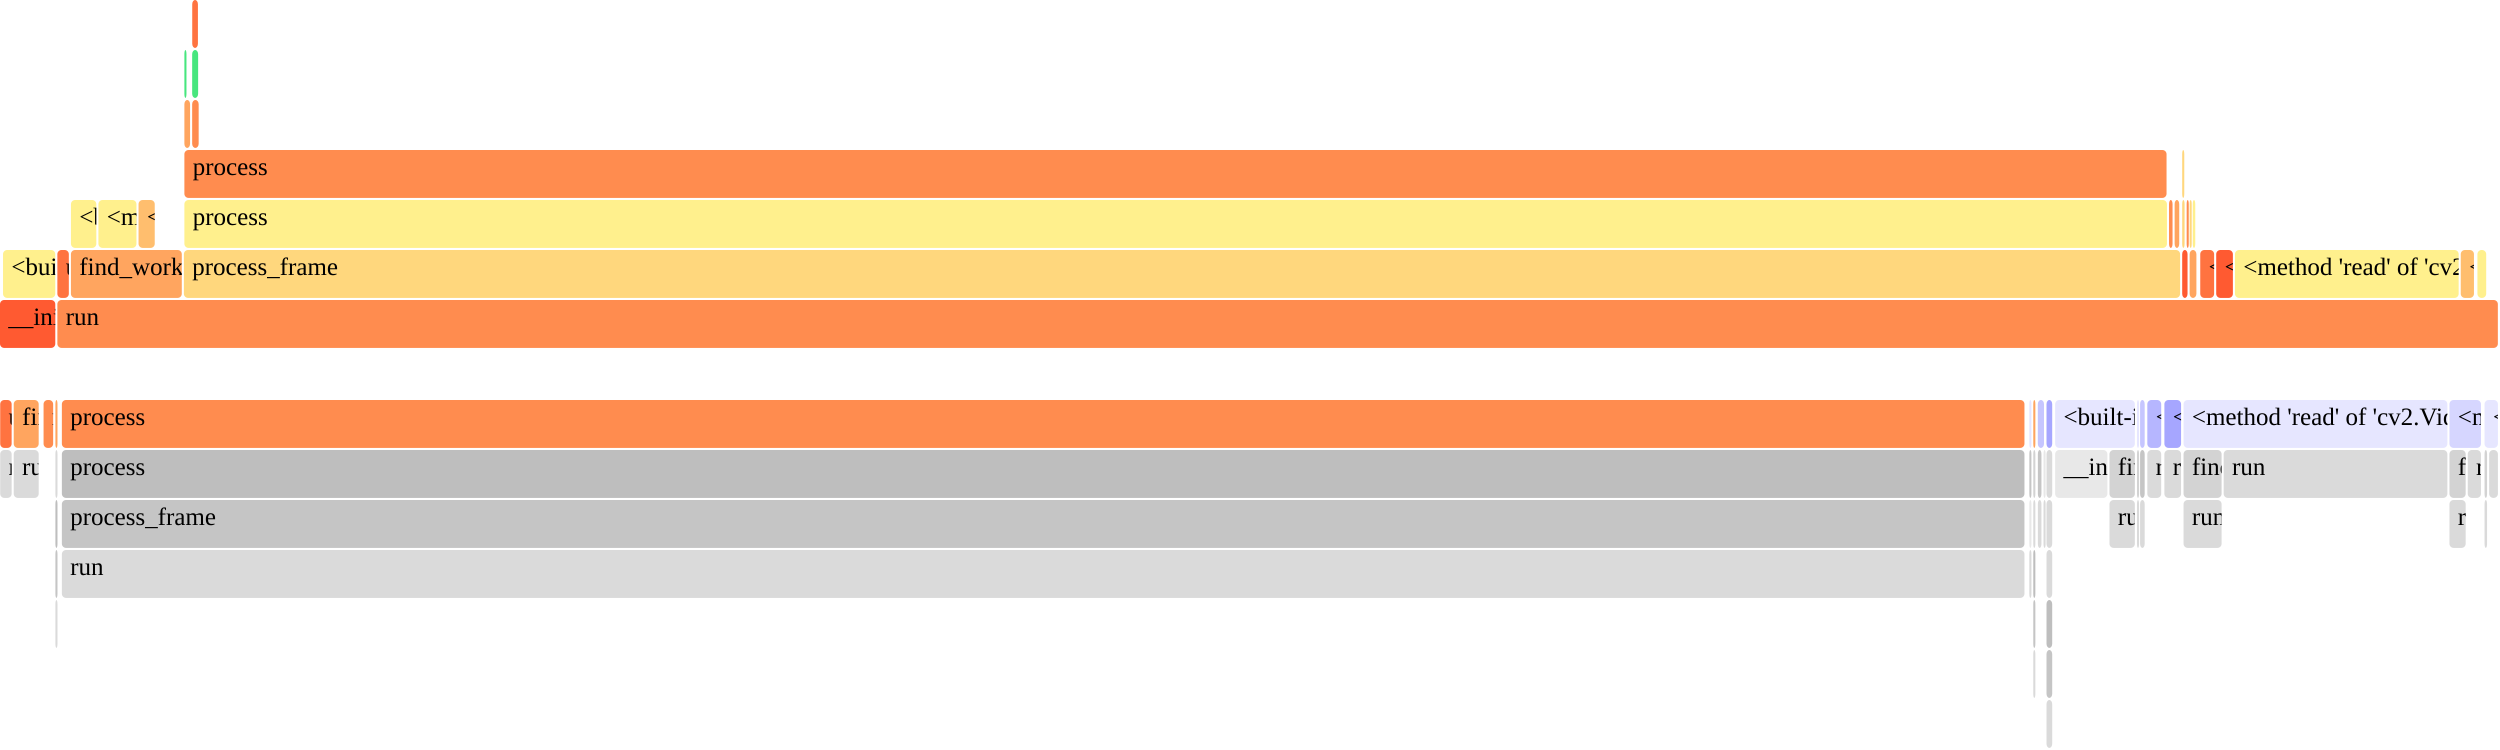
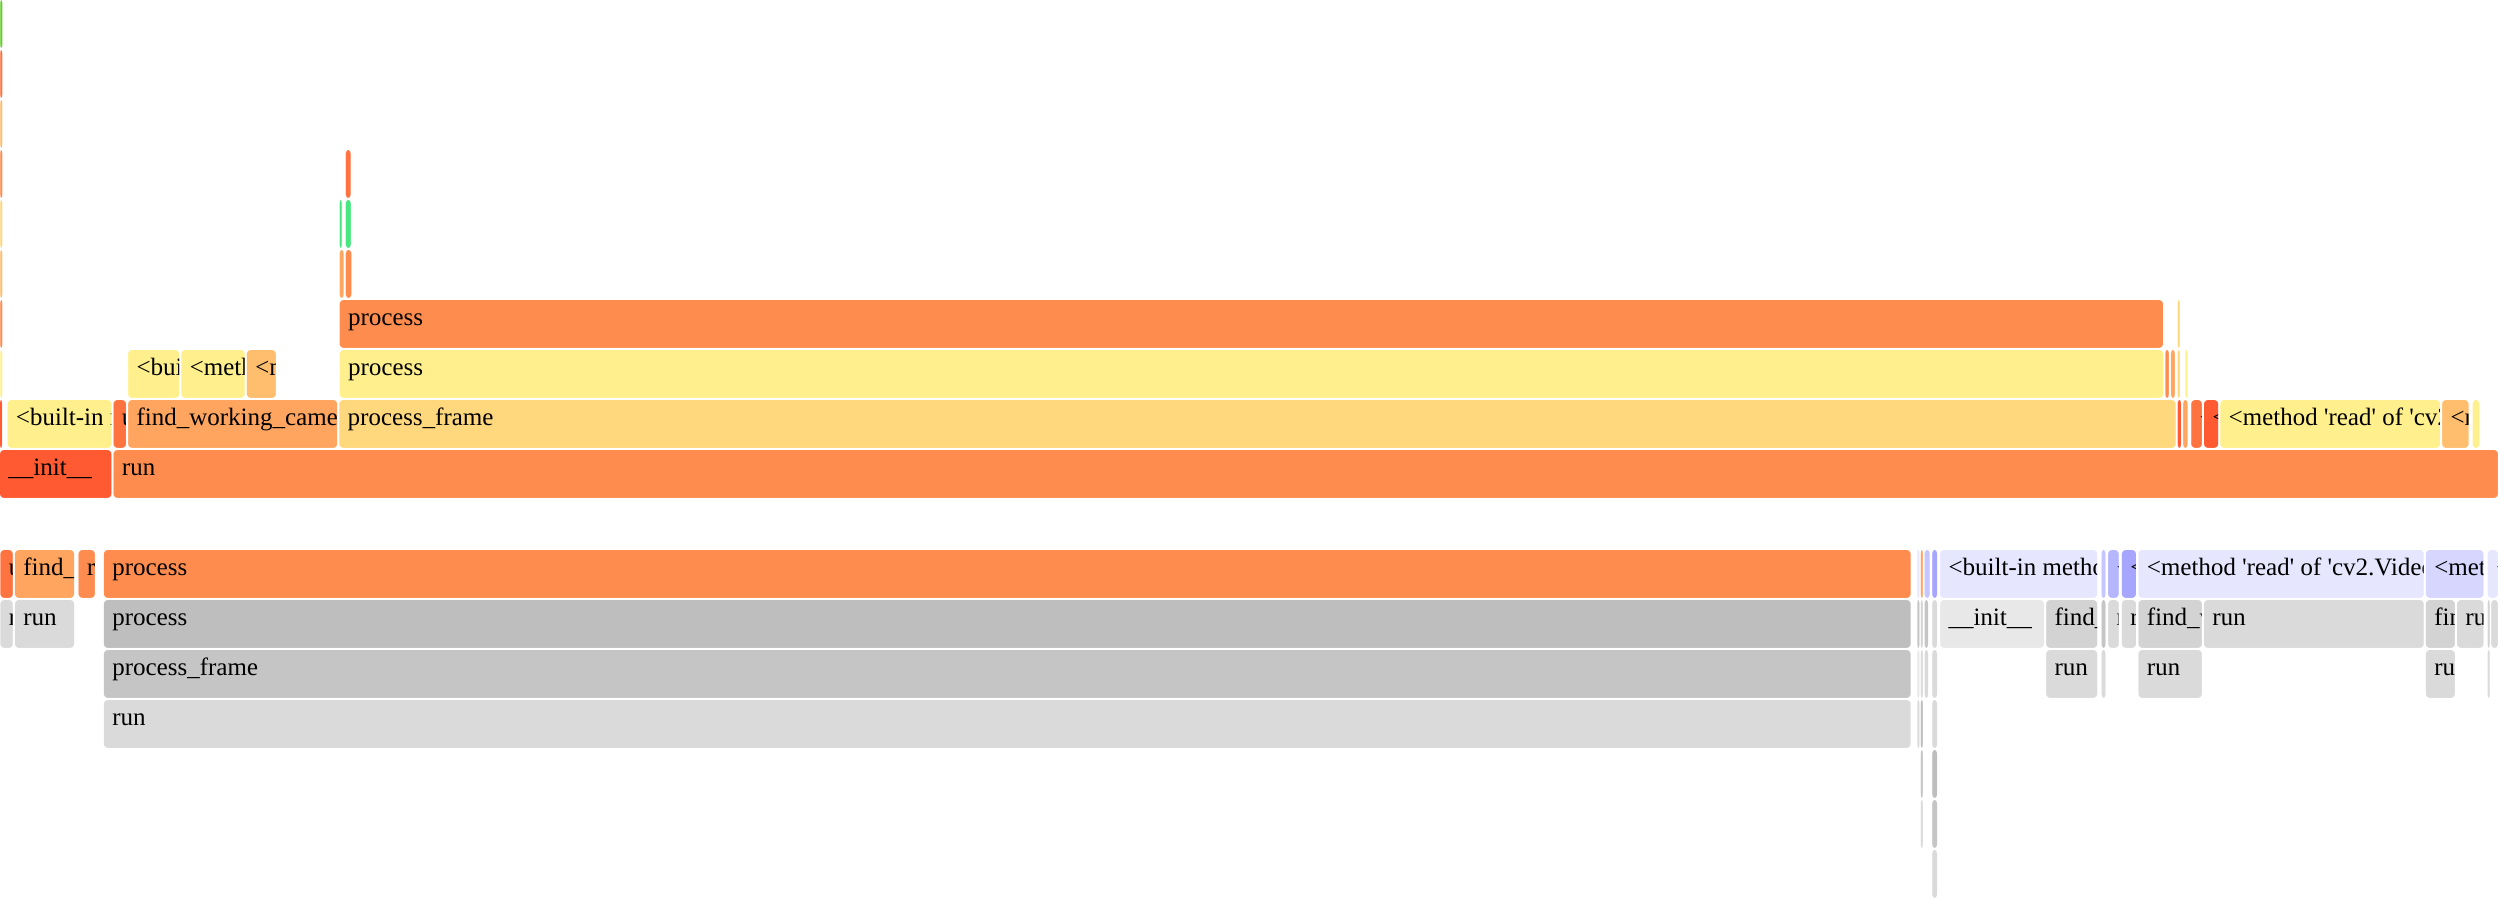
- <svg xmlns="http://www.w3.org/2000/svg" version="1.1" width="1200" height="360">
+ <svg xmlns="http://www.w3.org/2000/svg" version="1.1" width="1200" height="432">
  <style type="text/css">
    .func_g:hover { stroke:black; stroke-width:0.5; cursor:pointer; }
</style>
-   <svg class="func_g" x="0.0" y="144" width="26.535" height="23">
+   <svg class="func_g" x="0.0" y="216" width="53.494" height="23">
    <g>
      <rect height="100%" width="100%" fill="rgb(255, 90, 49)" rx="2" ry="2" />
      <text alignment-baseline="central" x="4.0" y="12.0" font-size="12px" fill="rgb(0,0,0)">__init__</text>
    </g>
  </svg>
-   <svg class="func_g" x="1.45" y="120" width="25.084" height="23">
+   <svg class="func_g" x="0.0" y="192" width="1" height="23">
+     <g>
+       <rect height="100%" width="100%" fill="rgb(255, 90, 49)" rx="2" ry="2" />
+       <text alignment-baseline="central" x="4.0" y="12.0" font-size="12px" fill="rgb(0,0,0)">__init__</text>
+     </g>
+   </svg>
+   <svg class="func_g" x="0.107" y="168" width="1" height="23">
+     <g>
+       <rect height="100%" width="100%" fill="rgb(255, 240, 141)" rx="2" ry="2" />
+       <text alignment-baseline="central" x="4.0" y="12.0" font-size="12px" fill="rgb(0,0,0)">__init__</text>
+     </g>
+   </svg>
+   <svg class="func_g" x="0.107" y="144" width="1" height="23">
+     <g>
+       <rect height="100%" width="100%" fill="rgb(255, 140, 79)" rx="2" ry="2" />
+       <text alignment-baseline="central" x="4.0" y="12.0" font-size="12px" fill="rgb(0,0,0)">init_app</text>
+     </g>
+   </svg>
+   <svg class="func_g" x="0.107" y="120" width="1" height="23">
+     <g>
+       <rect height="100%" width="100%" fill="rgb(255, 190, 110)" rx="2" ry="2" />
+       <text alignment-baseline="central" x="4.0" y="12.0" font-size="12px" fill="rgb(0,0,0)">__init__</text>
+     </g>
+   </svg>
+   <svg class="func_g" x="0.109" y="96" width="1" height="23">
+     <g>
+       <rect height="100%" width="100%" fill="rgb(255, 215, 125)" rx="2" ry="2" />
+       <text alignment-baseline="central" x="4.0" y="12.0" font-size="12px" fill="rgb(0,0,0)">__init__</text>
+     </g>
+   </svg>
+   <svg class="func_g" x="0.109" y="72" width="1" height="23">
+     <g>
+       <rect height="100%" width="100%" fill="rgb(255, 140, 79)" rx="2" ry="2" />
+       <text alignment-baseline="central" x="4.0" y="12.0" font-size="12px" fill="rgb(0,0,0)">import_module</text>
+     </g>
+   </svg>
+   <svg class="func_g" x="0.109" y="48" width="1" height="23">
+     <g>
+       <rect height="100%" width="100%" fill="rgb(255, 190, 110)" rx="2" ry="2" />
+       <text alignment-baseline="central" x="4.0" y="12.0" font-size="12px" fill="rgb(0,0,0)">_gcd_import</text>
+     </g>
+   </svg>
+   <svg class="func_g" x="0.109" y="24" width="1" height="23">
+     <g>
+       <rect height="100%" width="100%" fill="rgb(255, 115, 64)" rx="2" ry="2" />
+       <text alignment-baseline="central" x="4.0" y="12.0" font-size="12px" fill="rgb(0,0,0)">_find_and_load</text>
+     </g>
+   </svg>
+   <svg class="func_g" x="0.125" y="0" width="1" height="23">
+     <g>
+       <rect height="100%" width="100%" fill="rgb(99, 206, 42)" rx="2" ry="2" />
+       <text alignment-baseline="central" x="4.0" y="12.0" font-size="12px" fill="rgb(0,0,0)">_find_and_load_unlocked</text>
+     </g>
+   </svg>
+   <svg class="func_g" x="3.595" y="192" width="49.897" height="23">
    <g>
      <rect height="100%" width="100%" fill="rgb(255, 240, 141)" rx="2" ry="2" />
      <text alignment-baseline="central" x="4.0" y="12.0" font-size="12px" fill="rgb(0,0,0)">&lt;built-in method time.sleep&gt;</text>
    </g>
  </svg>
-   <svg class="func_g" x="27.535" y="144" width="1171.436" height="23">
-     <g>
-       <rect height="100%" width="100%" fill="rgb(255, 140, 79)" rx="2" ry="2" />
-       <text alignment-baseline="central" x="4.0" y="12.0" font-size="12px" fill="rgb(0,0,0)">run</text>
-     </g>
-   </svg>
-   <svg class="func_g" x="27.535" y="120" width="5.508" height="23">
+   <svg class="func_g" x="54.494" y="216" width="1144.518" height="23">
+     <g>
+       <rect height="100%" width="100%" fill="rgb(255, 140, 79)" rx="2" ry="2" />
+       <text alignment-baseline="central" x="4.0" y="12.0" font-size="12px" fill="rgb(0,0,0)">run</text>
+     </g>
+   </svg>
+   <svg class="func_g" x="54.494" y="192" width="5.992" height="23">
    <g>
      <rect height="100%" width="100%" fill="rgb(255, 115, 64)" rx="2" ry="2" />
      <text alignment-baseline="central" x="4.0" y="12.0" font-size="12px" fill="rgb(0,0,0)">update_frame</text>
    </g>
  </svg>
-   <svg class="func_g" x="34.043" y="120" width="53.217" height="23">
+   <svg class="func_g" x="61.486" y="192" width="100.36" height="23">
    <g>
      <rect height="100%" width="100%" fill="rgb(255, 165, 95)" rx="2" ry="2" />
      <text alignment-baseline="central" x="4.0" y="12.0" font-size="12px" fill="rgb(0,0,0)">find_working_camera</text>
    </g>
  </svg>
-   <svg class="func_g" x="34.059" y="96" width="12.18" height="23">
+   <svg class="func_g" x="61.507" y="168" width="24.522" height="23">
    <g>
      <rect height="100%" width="100%" fill="rgb(255, 240, 141)" rx="2" ry="2" />
      <text alignment-baseline="central" x="4.0" y="12.0" font-size="12px" fill="rgb(0,0,0)">&lt;built-in method time.sleep&gt;</text>
    </g>
  </svg>
-   <svg class="func_g" x="47.238" y="96" width="18.259" height="23">
+   <svg class="func_g" x="87.029" y="168" width="30.442" height="23">
    <g>
      <rect height="100%" width="100%" fill="rgb(255, 240, 141)" rx="2" ry="2" />
      <text alignment-baseline="central" x="4.0" y="12.0" font-size="12px" fill="rgb(0,0,0)">&lt;method 'read' of 'cv2.VideoCapture' objects&gt;</text>
    </g>
  </svg>
-   <svg class="func_g" x="66.497" y="96" width="7.779" height="23">
+   <svg class="func_g" x="118.471" y="168" width="13.953" height="23">
    <g>
      <rect height="100%" width="100%" fill="rgb(255, 190, 110)" rx="2" ry="2" />
      <text alignment-baseline="central" x="4.0" y="12.0" font-size="12px" fill="rgb(0,0,0)">&lt;method 'release' of 'cv2.VideoCapture' objects&gt;</text>
    </g>
  </svg>
-   <svg class="func_g" x="88.26" y="120" width="958.189" height="23">
+   <svg class="func_g" x="162.846" y="192" width="881.462" height="23">
    <g>
      <rect height="100%" width="100%" fill="rgb(255, 215, 125)" rx="2" ry="2" />
      <text alignment-baseline="central" x="4.0" y="12.0" font-size="12px" fill="rgb(0,0,0)">process_frame</text>
    </g>
  </svg>
-   <svg class="func_g" x="88.502" y="96" width="951.631" height="23">
-     <g>
-       <rect height="100%" width="100%" fill="rgb(255, 240, 141)" rx="2" ry="2" />
-       <text alignment-baseline="central" x="4.0" y="12.0" font-size="12px" fill="rgb(0,0,0)">process</text>
-     </g>
-   </svg>
-   <svg class="func_g" x="88.502" y="72" width="951.441" height="23">
-     <g>
-       <rect height="100%" width="100%" fill="rgb(255, 140, 79)" rx="2" ry="2" />
-       <text alignment-baseline="central" x="4.0" y="12.0" font-size="12px" fill="rgb(0,0,0)">process</text>
-     </g>
-   </svg>
-   <svg class="func_g" x="88.502" y="48" width="2.731" height="23">
+   <svg class="func_g" x="163.054" y="168" width="875.336" height="23">
+     <g>
+       <rect height="100%" width="100%" fill="rgb(255, 240, 141)" rx="2" ry="2" />
+       <text alignment-baseline="central" x="4.0" y="12.0" font-size="12px" fill="rgb(0,0,0)">process</text>
+     </g>
+   </svg>
+   <svg class="func_g" x="163.054" y="144" width="875.193" height="23">
+     <g>
+       <rect height="100%" width="100%" fill="rgb(255, 140, 79)" rx="2" ry="2" />
+       <text alignment-baseline="central" x="4.0" y="12.0" font-size="12px" fill="rgb(0,0,0)">process</text>
+     </g>
+   </svg>
+   <svg class="func_g" x="163.054" y="120" width="1.894" height="23">
    <g>
      <rect height="100%" width="100%" fill="rgb(255, 165, 95)" rx="2" ry="2" />
      <text alignment-baseline="central" x="4.0" y="12.0" font-size="12px" fill="rgb(0,0,0)">namedtuple</text>
    </g>
  </svg>
-   <svg class="func_g" x="88.504" y="24" width="1" height="23">
+   <svg class="func_g" x="163.054" y="96" width="1" height="23">
    <g>
      <rect height="100%" width="100%" fill="rgb(71, 230, 126)" rx="2" ry="2" />
      <text alignment-baseline="central" x="4.0" y="12.0" font-size="12px" fill="rgb(0,0,0)">&lt;built-in method builtins.eval&gt;</text>
    </g>
  </svg>
-   <svg class="func_g" x="92.233" y="48" width="3.128" height="23">
+   <svg class="func_g" x="165.948" y="120" width="2.746" height="23">
    <g>
      <rect height="100%" width="100%" fill="rgb(255, 140, 79)" rx="2" ry="2" />
      <text alignment-baseline="central" x="4.0" y="12.0" font-size="12px" fill="rgb(0,0,0)">_make_packet</text>
    </g>
  </svg>
-   <svg class="func_g" x="92.233" y="24" width="2.87" height="23">
+   <svg class="func_g" x="165.948" y="96" width="2.469" height="23">
    <g>
      <rect height="100%" width="100%" fill="rgb(71, 230, 126)" rx="2" ry="2" />
      <text alignment-baseline="central" x="4.0" y="12.0" font-size="12px" fill="rgb(0,0,0)">create_image_frame</text>
    </g>
  </svg>
-   <svg class="func_g" x="92.268" y="0" width="2.735" height="23">
+   <svg class="func_g" x="165.971" y="72" width="2.362" height="23">
    <g>
      <rect height="100%" width="100%" fill="rgb(255, 115, 64)" rx="2" ry="2" />
      <text alignment-baseline="central" x="4.0" y="12.0" font-size="12px" fill="rgb(0,0,0)">&lt;built-in method mediapipe.python._framework_bindings._packet_creator._create_image_frame_from_pixel_data&gt;</text>
    </g>
  </svg>
-   <svg class="func_g" x="1041.133" y="96" width="1.689" height="23">
+   <svg class="func_g" x="1039.39" y="168" width="1.67" height="23">
    <g>
      <rect height="100%" width="100%" fill="rgb(255, 140, 79)" rx="2" ry="2" />
      <text alignment-baseline="central" x="4.0" y="12.0" font-size="12px" fill="rgb(0,0,0)">&lt;built-in method builtins.print&gt;</text>
    </g>
  </svg>
-   <svg class="func_g" x="1043.822" y="96" width="2.206" height="23">
+   <svg class="func_g" x="1042.06" y="168" width="1.885" height="23">
    <g>
      <rect height="100%" width="100%" fill="rgb(255, 165, 95)" rx="2" ry="2" />
      <text alignment-baseline="central" x="4.0" y="12.0" font-size="12px" fill="rgb(0,0,0)">&lt;cvtColor&gt;</text>
    </g>
  </svg>
-   <svg class="func_g" x="1047.448" y="120" width="2.573" height="23">
+   <svg class="func_g" x="1045.307" y="192" width="1.599" height="23">
    <g>
      <rect height="100%" width="100%" fill="rgb(255, 90, 49)" rx="2" ry="2" />
      <text alignment-baseline="central" x="4.0" y="12.0" font-size="12px" fill="rgb(0,0,0)">send_coordinates</text>
    </g>
  </svg>
-   <svg class="func_g" x="1047.448" y="96" width="1.151" height="23">
+   <svg class="func_g" x="1045.307" y="168" width="1" height="23">
    <g>
      <rect height="100%" width="100%" fill="rgb(255, 215, 125)" rx="2" ry="2" />
      <text alignment-baseline="central" x="4.0" y="12.0" font-size="12px" fill="rgb(0,0,0)">send_json</text>
    </g>
  </svg>
-   <svg class="func_g" x="1047.448" y="72" width="1" height="23">
+   <svg class="func_g" x="1045.307" y="144" width="1" height="23">
    <g>
      <rect height="100%" width="100%" fill="rgb(255, 215, 125)" rx="2" ry="2" />
      <text alignment-baseline="central" x="4.0" y="12.0" font-size="12px" fill="rgb(0,0,0)">send</text>
    </g>
  </svg>
-   <svg class="func_g" x="1049.599" y="96" width="1" height="23">
-     <g>
-       <rect height="100%" width="100%" fill="rgb(255, 140, 79)" rx="2" ry="2" />
-       <text alignment-baseline="central" x="4.0" y="12.0" font-size="12px" fill="rgb(0,0,0)">&lt;built-in method builtins.print&gt;</text>
-     </g>
-   </svg>
-   <svg class="func_g" x="1051.021" y="120" width="3.25" height="23">
+   <svg class="func_g" x="1047.906" y="192" width="2.157" height="23">
    <g>
      <rect height="100%" width="100%" fill="rgb(255, 165, 95)" rx="2" ry="2" />
      <text alignment-baseline="central" x="4.0" y="12.0" font-size="12px" fill="rgb(0,0,0)">draw_landmarks</text>
    </g>
  </svg>
-   <svg class="func_g" x="1051.021" y="96" width="1" height="23">
-     <g>
-       <rect height="100%" width="100%" fill="rgb(255, 215, 125)" rx="2" ry="2" />
-       <text alignment-baseline="central" x="4.0" y="12.0" font-size="12px" fill="rgb(0,0,0)">&lt;circle&gt;</text>
-     </g>
-   </svg>
-   <svg class="func_g" x="1052.513" y="96" width="1.208" height="23">
+   <svg class="func_g" x="1048.96" y="168" width="1" height="23">
    <g>
      <rect height="100%" width="100%" fill="rgb(255, 240, 141)" rx="2" ry="2" />
      <text alignment-baseline="central" x="4.0" y="12.0" font-size="12px" fill="rgb(0,0,0)">&lt;putText&gt;</text>
    </g>
  </svg>
-   <svg class="func_g" x="1056.114" y="120" width="6.662" height="23">
+   <svg class="func_g" x="1051.792" y="192" width="5.127" height="23">
    <g>
      <rect height="100%" width="100%" fill="rgb(255, 115, 64)" rx="2" ry="2" />
      <text alignment-baseline="central" x="4.0" y="12.0" font-size="12px" fill="rgb(0,0,0)">&lt;imshow&gt;</text>
    </g>
  </svg>
-   <svg class="func_g" x="1063.777" y="120" width="8.006" height="23">
+   <svg class="func_g" x="1057.919" y="192" width="6.801" height="23">
    <g>
      <rect height="100%" width="100%" fill="rgb(255, 90, 49)" rx="2" ry="2" />
      <text alignment-baseline="central" x="4.0" y="12.0" font-size="12px" fill="rgb(0,0,0)">&lt;method 'copy' of 'numpy.ndarray' objects&gt;</text>
    </g>
  </svg>
-   <svg class="func_g" x="1072.783" y="120" width="107.377" height="23">
+   <svg class="func_g" x="1065.72" y="192" width="105.501" height="23">
    <g>
      <rect height="100%" width="100%" fill="rgb(255, 240, 141)" rx="2" ry="2" />
      <text alignment-baseline="central" x="4.0" y="12.0" font-size="12px" fill="rgb(0,0,0)">&lt;method 'read' of 'cv2.VideoCapture' objects&gt;</text>
    </g>
  </svg>
-   <svg class="func_g" x="1181.16" y="120" width="6.339" height="23">
+   <svg class="func_g" x="1172.221" y="192" width="12.724" height="23">
    <g>
      <rect height="100%" width="100%" fill="rgb(255, 190, 110)" rx="2" ry="2" />
      <text alignment-baseline="central" x="4.0" y="12.0" font-size="12px" fill="rgb(0,0,0)">&lt;method 'release' of 'cv2.VideoCapture' objects&gt;</text>
    </g>
  </svg>
-   <svg class="func_g" x="1189.165" y="120" width="4.209" height="23">
+   <svg class="func_g" x="1186.896" y="192" width="3.249" height="23">
    <g>
      <rect height="100%" width="100%" fill="rgb(255, 240, 141)" rx="2" ry="2" />
      <text alignment-baseline="central" x="4.0" y="12.0" font-size="12px" fill="rgb(0,0,0)">&lt;putText&gt;</text>
    </g>
  </svg>
-   <svg class="func_g" x="0.094" y="192" width="5.494" height="23">
+   <svg class="func_g" x="0.179" y="264" width="5.977" height="23">
    <g>
      <rect height="100%" width="100%" fill="rgb(255, 115, 64)" rx="2" ry="2" />
      <text alignment-baseline="central" x="4.0" y="12.0" font-size="12px" fill="rgb(0,0,0)">update_frame</text>
    </g>
  </svg>
-   <svg class="func_g" x="0.094" y="216" width="5.494" height="23">
-     <g>
-       <rect height="100%" width="100%" fill="rgb(218, 218, 218)" rx="2" ry="2" />
-       <text alignment-baseline="central" x="4.0" y="12.0" font-size="12px" fill="rgb(0,0,0)">run</text>
-     </g>
-   </svg>
-   <svg class="func_g" x="6.589" y="192" width="11.983" height="23">
+   <svg class="func_g" x="0.179" y="288" width="5.977" height="23">
+     <g>
+       <rect height="100%" width="100%" fill="rgb(218, 218, 218)" rx="2" ry="2" />
+       <text alignment-baseline="central" x="4.0" y="12.0" font-size="12px" fill="rgb(0,0,0)">run</text>
+     </g>
+   </svg>
+   <svg class="func_g" x="7.158" y="264" width="28.422" height="23">
    <g>
      <rect height="100%" width="100%" fill="rgb(255, 165, 95)" rx="2" ry="2" />
      <text alignment-baseline="central" x="4.0" y="12.0" font-size="12px" fill="rgb(0,0,0)">find_working_camera</text>
    </g>
  </svg>
-   <svg class="func_g" x="6.589" y="216" width="11.983" height="23">
-     <g>
-       <rect height="100%" width="100%" fill="rgb(218, 218, 218)" rx="2" ry="2" />
-       <text alignment-baseline="central" x="4.0" y="12.0" font-size="12px" fill="rgb(0,0,0)">run</text>
-     </g>
-   </svg>
-   <svg class="func_g" x="20.912" y="192" width="4.597" height="23">
-     <g>
-       <rect height="100%" width="100%" fill="rgb(255, 140, 79)" rx="2" ry="2" />
-       <text alignment-baseline="central" x="4.0" y="12.0" font-size="12px" fill="rgb(0,0,0)">run</text>
-     </g>
-   </svg>
-   <svg class="func_g" x="26.591" y="192" width="1" height="23">
-     <g>
-       <rect height="100%" width="100%" fill="rgb(255, 165, 95)" rx="2" ry="2" />
-       <text alignment-baseline="central" x="4.0" y="12.0" font-size="12px" fill="rgb(0,0,0)">namedtuple</text>
-     </g>
-   </svg>
-   <svg class="func_g" x="26.591" y="216" width="1" height="23">
-     <g>
-       <rect height="100%" width="100%" fill="rgb(218, 218, 218)" rx="2" ry="2" />
-       <text alignment-baseline="central" x="4.0" y="12.0" font-size="12px" fill="rgb(0,0,0)">process</text>
-     </g>
-   </svg>
-   <svg class="func_g" x="26.591" y="240" width="1" height="23">
+   <svg class="func_g" x="7.158" y="288" width="28.422" height="23">
+     <g>
+       <rect height="100%" width="100%" fill="rgb(218, 218, 218)" rx="2" ry="2" />
+       <text alignment-baseline="central" x="4.0" y="12.0" font-size="12px" fill="rgb(0,0,0)">run</text>
+     </g>
+   </svg>
+   <svg class="func_g" x="37.688" y="264" width="7.867" height="23">
+     <g>
+       <rect height="100%" width="100%" fill="rgb(255, 140, 79)" rx="2" ry="2" />
+       <text alignment-baseline="central" x="4.0" y="12.0" font-size="12px" fill="rgb(0,0,0)">run</text>
+     </g>
+   </svg>
+   <svg class="func_g" x="49.864" y="264" width="867.262" height="23">
+     <g>
+       <rect height="100%" width="100%" fill="rgb(255, 140, 79)" rx="2" ry="2" />
+       <text alignment-baseline="central" x="4.0" y="12.0" font-size="12px" fill="rgb(0,0,0)">process</text>
+     </g>
+   </svg>
+   <svg class="func_g" x="49.864" y="288" width="867.262" height="23">
    <g>
      <rect height="100%" width="100%" fill="rgb(190, 190, 190)" rx="2" ry="2" />
      <text alignment-baseline="central" x="4.0" y="12.0" font-size="12px" fill="rgb(0,0,0)">process</text>
    </g>
  </svg>
-   <svg class="func_g" x="26.591" y="264" width="1" height="23">
+   <svg class="func_g" x="49.864" y="312" width="867.262" height="23">
    <g>
      <rect height="100%" width="100%" fill="rgb(197, 197, 197)" rx="2" ry="2" />
      <text alignment-baseline="central" x="4.0" y="12.0" font-size="12px" fill="rgb(0,0,0)">process_frame</text>
    </g>
  </svg>
-   <svg class="func_g" x="26.591" y="288" width="1" height="23">
-     <g>
-       <rect height="100%" width="100%" fill="rgb(218, 218, 218)" rx="2" ry="2" />
-       <text alignment-baseline="central" x="4.0" y="12.0" font-size="12px" fill="rgb(0,0,0)">run</text>
-     </g>
-   </svg>
-   <svg class="func_g" x="29.695" y="192" width="942.043" height="23">
-     <g>
-       <rect height="100%" width="100%" fill="rgb(255, 140, 79)" rx="2" ry="2" />
-       <text alignment-baseline="central" x="4.0" y="12.0" font-size="12px" fill="rgb(0,0,0)">process</text>
-     </g>
-   </svg>
-   <svg class="func_g" x="29.695" y="216" width="942.043" height="23">
+   <svg class="func_g" x="49.864" y="336" width="867.262" height="23">
+     <g>
+       <rect height="100%" width="100%" fill="rgb(218, 218, 218)" rx="2" ry="2" />
+       <text alignment-baseline="central" x="4.0" y="12.0" font-size="12px" fill="rgb(0,0,0)">run</text>
+     </g>
+   </svg>
+   <svg class="func_g" x="920.333" y="264" width="1" height="23">
+     <g>
+       <rect height="100%" width="100%" fill="rgb(230, 230, 255)" rx="2" ry="2" />
+       <text alignment-baseline="central" x="4.0" y="12.0" font-size="12px" fill="rgb(0,0,0)">send</text>
+     </g>
+   </svg>
+   <svg class="func_g" x="920.333" y="288" width="1" height="23">
+     <g>
+       <rect height="100%" width="100%" fill="rgb(197, 197, 197)" rx="2" ry="2" />
+       <text alignment-baseline="central" x="4.0" y="12.0" font-size="12px" fill="rgb(0,0,0)">send_json</text>
+     </g>
+   </svg>
+   <svg class="func_g" x="920.333" y="312" width="1" height="23">
+     <g>
+       <rect height="100%" width="100%" fill="rgb(232, 232, 232)" rx="2" ry="2" />
+       <text alignment-baseline="central" x="4.0" y="12.0" font-size="12px" fill="rgb(0,0,0)">send_coordinates</text>
+     </g>
+   </svg>
+   <svg class="func_g" x="920.333" y="336" width="1" height="23">
+     <g>
+       <rect height="100%" width="100%" fill="rgb(218, 218, 218)" rx="2" ry="2" />
+       <text alignment-baseline="central" x="4.0" y="12.0" font-size="12px" fill="rgb(0,0,0)">run</text>
+     </g>
+   </svg>
+   <svg class="func_g" x="921.977" y="264" width="1" height="23">
+     <g>
+       <rect height="100%" width="100%" fill="rgb(255, 165, 95)" rx="2" ry="2" />
+       <text alignment-baseline="central" x="4.0" y="12.0" font-size="12px" fill="rgb(0,0,0)">&lt;built-in method builtins.eval&gt;</text>
+     </g>
+   </svg>
+   <svg class="func_g" x="921.977" y="288" width="1" height="23">
+     <g>
+       <rect height="100%" width="100%" fill="rgb(211, 211, 211)" rx="2" ry="2" />
+       <text alignment-baseline="central" x="4.0" y="12.0" font-size="12px" fill="rgb(0,0,0)">namedtuple</text>
+     </g>
+   </svg>
+   <svg class="func_g" x="921.977" y="312" width="1" height="23">
+     <g>
+       <rect height="100%" width="100%" fill="rgb(218, 218, 218)" rx="2" ry="2" />
+       <text alignment-baseline="central" x="4.0" y="12.0" font-size="12px" fill="rgb(0,0,0)">process</text>
+     </g>
+   </svg>
+   <svg class="func_g" x="921.977" y="336" width="1" height="23">
    <g>
      <rect height="100%" width="100%" fill="rgb(190, 190, 190)" rx="2" ry="2" />
      <text alignment-baseline="central" x="4.0" y="12.0" font-size="12px" fill="rgb(0,0,0)">process</text>
    </g>
  </svg>
-   <svg class="func_g" x="29.695" y="240" width="942.043" height="23">
+   <svg class="func_g" x="921.977" y="360" width="1" height="23">
    <g>
      <rect height="100%" width="100%" fill="rgb(197, 197, 197)" rx="2" ry="2" />
      <text alignment-baseline="central" x="4.0" y="12.0" font-size="12px" fill="rgb(0,0,0)">process_frame</text>
    </g>
  </svg>
-   <svg class="func_g" x="29.695" y="264" width="942.043" height="23">
-     <g>
-       <rect height="100%" width="100%" fill="rgb(218, 218, 218)" rx="2" ry="2" />
-       <text alignment-baseline="central" x="4.0" y="12.0" font-size="12px" fill="rgb(0,0,0)">run</text>
-     </g>
-   </svg>
-   <svg class="func_g" x="974.081" y="192" width="1" height="23">
-     <g>
-       <rect height="100%" width="100%" fill="rgb(230, 230, 255)" rx="2" ry="2" />
-       <text alignment-baseline="central" x="4.0" y="12.0" font-size="12px" fill="rgb(0,0,0)">send</text>
-     </g>
-   </svg>
-   <svg class="func_g" x="974.081" y="216" width="1" height="23">
-     <g>
-       <rect height="100%" width="100%" fill="rgb(197, 197, 197)" rx="2" ry="2" />
-       <text alignment-baseline="central" x="4.0" y="12.0" font-size="12px" fill="rgb(0,0,0)">send_json</text>
-     </g>
-   </svg>
-   <svg class="func_g" x="974.081" y="240" width="1" height="23">
-     <g>
-       <rect height="100%" width="100%" fill="rgb(232, 232, 232)" rx="2" ry="2" />
-       <text alignment-baseline="central" x="4.0" y="12.0" font-size="12px" fill="rgb(0,0,0)">send_coordinates</text>
-     </g>
-   </svg>
-   <svg class="func_g" x="974.081" y="264" width="1" height="23">
-     <g>
-       <rect height="100%" width="100%" fill="rgb(218, 218, 218)" rx="2" ry="2" />
-       <text alignment-baseline="central" x="4.0" y="12.0" font-size="12px" fill="rgb(0,0,0)">run</text>
-     </g>
-   </svg>
-   <svg class="func_g" x="975.97" y="192" width="1" height="23">
-     <g>
-       <rect height="100%" width="100%" fill="rgb(255, 165, 95)" rx="2" ry="2" />
-       <text alignment-baseline="central" x="4.0" y="12.0" font-size="12px" fill="rgb(0,0,0)">&lt;built-in method builtins.eval&gt;</text>
-     </g>
-   </svg>
-   <svg class="func_g" x="975.97" y="216" width="1" height="23">
-     <g>
-       <rect height="100%" width="100%" fill="rgb(211, 211, 211)" rx="2" ry="2" />
-       <text alignment-baseline="central" x="4.0" y="12.0" font-size="12px" fill="rgb(0,0,0)">namedtuple</text>
-     </g>
-   </svg>
-   <svg class="func_g" x="975.97" y="240" width="1" height="23">
-     <g>
-       <rect height="100%" width="100%" fill="rgb(218, 218, 218)" rx="2" ry="2" />
-       <text alignment-baseline="central" x="4.0" y="12.0" font-size="12px" fill="rgb(0,0,0)">process</text>
-     </g>
-   </svg>
-   <svg class="func_g" x="975.97" y="264" width="1" height="23">
-     <g>
-       <rect height="100%" width="100%" fill="rgb(190, 190, 190)" rx="2" ry="2" />
-       <text alignment-baseline="central" x="4.0" y="12.0" font-size="12px" fill="rgb(0,0,0)">process</text>
-     </g>
-   </svg>
-   <svg class="func_g" x="975.97" y="288" width="1" height="23">
+   <svg class="func_g" x="921.977" y="384" width="1" height="23">
+     <g>
+       <rect height="100%" width="100%" fill="rgb(218, 218, 218)" rx="2" ry="2" />
+       <text alignment-baseline="central" x="4.0" y="12.0" font-size="12px" fill="rgb(0,0,0)">run</text>
+     </g>
+   </svg>
+   <svg class="func_g" x="923.798" y="264" width="2.481" height="23">
+     <g>
+       <rect height="100%" width="100%" fill="rgb(198, 198, 255)" rx="2" ry="2" />
+       <text alignment-baseline="central" x="4.0" y="12.0" font-size="12px" fill="rgb(0,0,0)">&lt;built-in method builtins.print&gt;</text>
+     </g>
+   </svg>
+   <svg class="func_g" x="923.83" y="288" width="1.673" height="23">
    <g>
      <rect height="100%" width="100%" fill="rgb(197, 197, 197)" rx="2" ry="2" />
      <text alignment-baseline="central" x="4.0" y="12.0" font-size="12px" fill="rgb(0,0,0)">process_frame</text>
    </g>
  </svg>
-   <svg class="func_g" x="975.97" y="312" width="1" height="23">
-     <g>
-       <rect height="100%" width="100%" fill="rgb(218, 218, 218)" rx="2" ry="2" />
-       <text alignment-baseline="central" x="4.0" y="12.0" font-size="12px" fill="rgb(0,0,0)">run</text>
-     </g>
-   </svg>
-   <svg class="func_g" x="978.151" y="192" width="2.979" height="23">
-     <g>
-       <rect height="100%" width="100%" fill="rgb(198, 198, 255)" rx="2" ry="2" />
-       <text alignment-baseline="central" x="4.0" y="12.0" font-size="12px" fill="rgb(0,0,0)">&lt;built-in method builtins.print&gt;</text>
-     </g>
-   </svg>
-   <svg class="func_g" x="978.172" y="216" width="1.719" height="23">
+   <svg class="func_g" x="923.83" y="312" width="1.673" height="23">
+     <g>
+       <rect height="100%" width="100%" fill="rgb(218, 218, 218)" rx="2" ry="2" />
+       <text alignment-baseline="central" x="4.0" y="12.0" font-size="12px" fill="rgb(0,0,0)">run</text>
+     </g>
+   </svg>
+   <svg class="func_g" x="927.459" y="264" width="2.363" height="23">
+     <g>
+       <rect height="100%" width="100%" fill="rgb(166, 166, 255)" rx="2" ry="2" />
+       <text alignment-baseline="central" x="4.0" y="12.0" font-size="12px" fill="rgb(0,0,0)">&lt;built-in method mediapipe.python._framework_bindings._packet_creator._create_image_frame_from_pixel_data&gt;</text>
+     </g>
+   </svg>
+   <svg class="func_g" x="927.459" y="288" width="2.363" height="23">
+     <g>
+       <rect height="100%" width="100%" fill="rgb(218, 218, 218)" rx="2" ry="2" />
+       <text alignment-baseline="central" x="4.0" y="12.0" font-size="12px" fill="rgb(0,0,0)">create_image_frame</text>
+     </g>
+   </svg>
+   <svg class="func_g" x="927.459" y="312" width="2.363" height="23">
+     <g>
+       <rect height="100%" width="100%" fill="rgb(218, 218, 218)" rx="2" ry="2" />
+       <text alignment-baseline="central" x="4.0" y="12.0" font-size="12px" fill="rgb(0,0,0)">_make_packet</text>
+     </g>
+   </svg>
+   <svg class="func_g" x="927.459" y="336" width="2.362" height="23">
+     <g>
+       <rect height="100%" width="100%" fill="rgb(218, 218, 218)" rx="2" ry="2" />
+       <text alignment-baseline="central" x="4.0" y="12.0" font-size="12px" fill="rgb(0,0,0)">process</text>
+     </g>
+   </svg>
+   <svg class="func_g" x="927.459" y="360" width="2.362" height="23">
+     <g>
+       <rect height="100%" width="100%" fill="rgb(190, 190, 190)" rx="2" ry="2" />
+       <text alignment-baseline="central" x="4.0" y="12.0" font-size="12px" fill="rgb(0,0,0)">process</text>
+     </g>
+   </svg>
+   <svg class="func_g" x="927.459" y="384" width="2.362" height="23">
    <g>
      <rect height="100%" width="100%" fill="rgb(197, 197, 197)" rx="2" ry="2" />
      <text alignment-baseline="central" x="4.0" y="12.0" font-size="12px" fill="rgb(0,0,0)">process_frame</text>
    </g>
  </svg>
-   <svg class="func_g" x="978.172" y="240" width="1.719" height="23">
-     <g>
-       <rect height="100%" width="100%" fill="rgb(218, 218, 218)" rx="2" ry="2" />
-       <text alignment-baseline="central" x="4.0" y="12.0" font-size="12px" fill="rgb(0,0,0)">run</text>
-     </g>
-   </svg>
-   <svg class="func_g" x="980.89" y="216" width="1" height="23">
+   <svg class="func_g" x="927.459" y="408" width="2.362" height="23">
+     <g>
+       <rect height="100%" width="100%" fill="rgb(218, 218, 218)" rx="2" ry="2" />
+       <text alignment-baseline="central" x="4.0" y="12.0" font-size="12px" fill="rgb(0,0,0)">run</text>
+     </g>
+   </svg>
+   <svg class="func_g" x="931.265" y="264" width="75.419" height="23">
+     <g>
+       <rect height="100%" width="100%" fill="rgb(230, 230, 255)" rx="2" ry="2" />
+       <text alignment-baseline="central" x="4.0" y="12.0" font-size="12px" fill="rgb(0,0,0)">&lt;built-in method time.sleep&gt;</text>
+     </g>
+   </svg>
+   <svg class="func_g" x="931.265" y="288" width="49.897" height="23">
    <g>
      <rect height="100%" width="100%" fill="rgb(232, 232, 232)" rx="2" ry="2" />
-       <text alignment-baseline="central" x="4.0" y="12.0" font-size="12px" fill="rgb(0,0,0)">send_coordinates</text>
-     </g>
-   </svg>
-   <svg class="func_g" x="980.89" y="240" width="1" height="23">
-     <g>
-       <rect height="100%" width="100%" fill="rgb(218, 218, 218)" rx="2" ry="2" />
-       <text alignment-baseline="central" x="4.0" y="12.0" font-size="12px" fill="rgb(0,0,0)">run</text>
-     </g>
-   </svg>
-   <svg class="func_g" x="982.322" y="192" width="2.735" height="23">
-     <g>
-       <rect height="100%" width="100%" fill="rgb(166, 166, 255)" rx="2" ry="2" />
-       <text alignment-baseline="central" x="4.0" y="12.0" font-size="12px" fill="rgb(0,0,0)">&lt;built-in method mediapipe.python._framework_bindings._packet_creator._create_image_frame_from_pixel_data&gt;</text>
-     </g>
-   </svg>
-   <svg class="func_g" x="982.322" y="216" width="2.735" height="23">
-     <g>
-       <rect height="100%" width="100%" fill="rgb(218, 218, 218)" rx="2" ry="2" />
-       <text alignment-baseline="central" x="4.0" y="12.0" font-size="12px" fill="rgb(0,0,0)">create_image_frame</text>
-     </g>
-   </svg>
-   <svg class="func_g" x="982.322" y="240" width="2.735" height="23">
-     <g>
-       <rect height="100%" width="100%" fill="rgb(218, 218, 218)" rx="2" ry="2" />
-       <text alignment-baseline="central" x="4.0" y="12.0" font-size="12px" fill="rgb(0,0,0)">_make_packet</text>
-     </g>
-   </svg>
-   <svg class="func_g" x="982.322" y="264" width="2.735" height="23">
-     <g>
-       <rect height="100%" width="100%" fill="rgb(218, 218, 218)" rx="2" ry="2" />
-       <text alignment-baseline="central" x="4.0" y="12.0" font-size="12px" fill="rgb(0,0,0)">process</text>
-     </g>
-   </svg>
-   <svg class="func_g" x="982.322" y="288" width="2.735" height="23">
-     <g>
-       <rect height="100%" width="100%" fill="rgb(190, 190, 190)" rx="2" ry="2" />
-       <text alignment-baseline="central" x="4.0" y="12.0" font-size="12px" fill="rgb(0,0,0)">process</text>
-     </g>
-   </svg>
-   <svg class="func_g" x="982.322" y="312" width="2.735" height="23">
+       <text alignment-baseline="central" x="4.0" y="12.0" font-size="12px" fill="rgb(0,0,0)">__init__</text>
+     </g>
+   </svg>
+   <svg class="func_g" x="982.163" y="288" width="24.522" height="23">
+     <g>
+       <rect height="100%" width="100%" fill="rgb(211, 211, 211)" rx="2" ry="2" />
+       <text alignment-baseline="central" x="4.0" y="12.0" font-size="12px" fill="rgb(0,0,0)">find_working_camera</text>
+     </g>
+   </svg>
+   <svg class="func_g" x="982.163" y="312" width="24.522" height="23">
+     <g>
+       <rect height="100%" width="100%" fill="rgb(218, 218, 218)" rx="2" ry="2" />
+       <text alignment-baseline="central" x="4.0" y="12.0" font-size="12px" fill="rgb(0,0,0)">run</text>
+     </g>
+   </svg>
+   <svg class="func_g" x="1008.764" y="264" width="1.885" height="23">
+     <g>
+       <rect height="100%" width="100%" fill="rgb(198, 198, 255)" rx="2" ry="2" />
+       <text alignment-baseline="central" x="4.0" y="12.0" font-size="12px" fill="rgb(0,0,0)">&lt;cvtColor&gt;</text>
+     </g>
+   </svg>
+   <svg class="func_g" x="1008.764" y="288" width="1.885" height="23">
    <g>
      <rect height="100%" width="100%" fill="rgb(197, 197, 197)" rx="2" ry="2" />
      <text alignment-baseline="central" x="4.0" y="12.0" font-size="12px" fill="rgb(0,0,0)">process_frame</text>
    </g>
  </svg>
-   <svg class="func_g" x="982.322" y="336" width="2.735" height="23">
-     <g>
-       <rect height="100%" width="100%" fill="rgb(218, 218, 218)" rx="2" ry="2" />
-       <text alignment-baseline="central" x="4.0" y="12.0" font-size="12px" fill="rgb(0,0,0)">run</text>
-     </g>
-   </svg>
-   <svg class="func_g" x="986.465" y="192" width="38.263" height="23">
+   <svg class="func_g" x="1008.764" y="312" width="1.885" height="23">
+     <g>
+       <rect height="100%" width="100%" fill="rgb(218, 218, 218)" rx="2" ry="2" />
+       <text alignment-baseline="central" x="4.0" y="12.0" font-size="12px" fill="rgb(0,0,0)">run</text>
+     </g>
+   </svg>
+   <svg class="func_g" x="1011.888" y="264" width="5.127" height="23">
+     <g>
+       <rect height="100%" width="100%" fill="rgb(182, 182, 255)" rx="2" ry="2" />
+       <text alignment-baseline="central" x="4.0" y="12.0" font-size="12px" fill="rgb(0,0,0)">&lt;imshow&gt;</text>
+     </g>
+   </svg>
+   <svg class="func_g" x="1011.888" y="288" width="5.127" height="23">
+     <g>
+       <rect height="100%" width="100%" fill="rgb(218, 218, 218)" rx="2" ry="2" />
+       <text alignment-baseline="central" x="4.0" y="12.0" font-size="12px" fill="rgb(0,0,0)">run</text>
+     </g>
+   </svg>
+   <svg class="func_g" x="1018.485" y="264" width="6.801" height="23">
+     <g>
+       <rect height="100%" width="100%" fill="rgb(166, 166, 255)" rx="2" ry="2" />
+       <text alignment-baseline="central" x="4.0" y="12.0" font-size="12px" fill="rgb(0,0,0)">&lt;method 'copy' of 'numpy.ndarray' objects&gt;</text>
+     </g>
+   </svg>
+   <svg class="func_g" x="1018.485" y="288" width="6.801" height="23">
+     <g>
+       <rect height="100%" width="100%" fill="rgb(218, 218, 218)" rx="2" ry="2" />
+       <text alignment-baseline="central" x="4.0" y="12.0" font-size="12px" fill="rgb(0,0,0)">run</text>
+     </g>
+   </svg>
+   <svg class="func_g" x="1026.464" y="264" width="136.943" height="23">
    <g>
      <rect height="100%" width="100%" fill="rgb(230, 230, 255)" rx="2" ry="2" />
-       <text alignment-baseline="central" x="4.0" y="12.0" font-size="12px" fill="rgb(0,0,0)">&lt;built-in method time.sleep&gt;</text>
-     </g>
-   </svg>
-   <svg class="func_g" x="986.465" y="216" width="25.084" height="23">
-     <g>
-       <rect height="100%" width="100%" fill="rgb(232, 232, 232)" rx="2" ry="2" />
-       <text alignment-baseline="central" x="4.0" y="12.0" font-size="12px" fill="rgb(0,0,0)">__init__</text>
-     </g>
-   </svg>
-   <svg class="func_g" x="1012.549" y="216" width="12.18" height="23">
+       <text alignment-baseline="central" x="4.0" y="12.0" font-size="12px" fill="rgb(0,0,0)">&lt;method 'read' of 'cv2.VideoCapture' objects&gt;</text>
+     </g>
+   </svg>
+   <svg class="func_g" x="1026.464" y="288" width="30.442" height="23">
    <g>
      <rect height="100%" width="100%" fill="rgb(211, 211, 211)" rx="2" ry="2" />
      <text alignment-baseline="central" x="4.0" y="12.0" font-size="12px" fill="rgb(0,0,0)">find_working_camera</text>
    </g>
  </svg>
-   <svg class="func_g" x="1012.549" y="240" width="12.18" height="23">
-     <g>
-       <rect height="100%" width="100%" fill="rgb(218, 218, 218)" rx="2" ry="2" />
-       <text alignment-baseline="central" x="4.0" y="12.0" font-size="12px" fill="rgb(0,0,0)">run</text>
-     </g>
-   </svg>
-   <svg class="func_g" x="1025.748" y="192" width="1" height="23">
+   <svg class="func_g" x="1026.464" y="312" width="30.442" height="23">
+     <g>
+       <rect height="100%" width="100%" fill="rgb(218, 218, 218)" rx="2" ry="2" />
+       <text alignment-baseline="central" x="4.0" y="12.0" font-size="12px" fill="rgb(0,0,0)">run</text>
+     </g>
+   </svg>
+   <svg class="func_g" x="1057.906" y="288" width="105.501" height="23">
+     <g>
+       <rect height="100%" width="100%" fill="rgb(218, 218, 218)" rx="2" ry="2" />
+       <text alignment-baseline="central" x="4.0" y="12.0" font-size="12px" fill="rgb(0,0,0)">run</text>
+     </g>
+   </svg>
+   <svg class="func_g" x="1164.407" y="264" width="27.677" height="23">
+     <g>
+       <rect height="100%" width="100%" fill="rgb(214, 214, 255)" rx="2" ry="2" />
+       <text alignment-baseline="central" x="4.0" y="12.0" font-size="12px" fill="rgb(0,0,0)">&lt;method 'release' of 'cv2.VideoCapture' objects&gt;</text>
+     </g>
+   </svg>
+   <svg class="func_g" x="1164.407" y="288" width="13.953" height="23">
+     <g>
+       <rect height="100%" width="100%" fill="rgb(211, 211, 211)" rx="2" ry="2" />
+       <text alignment-baseline="central" x="4.0" y="12.0" font-size="12px" fill="rgb(0,0,0)">find_working_camera</text>
+     </g>
+   </svg>
+   <svg class="func_g" x="1164.407" y="312" width="13.953" height="23">
+     <g>
+       <rect height="100%" width="100%" fill="rgb(218, 218, 218)" rx="2" ry="2" />
+       <text alignment-baseline="central" x="4.0" y="12.0" font-size="12px" fill="rgb(0,0,0)">run</text>
+     </g>
+   </svg>
+   <svg class="func_g" x="1179.36" y="288" width="12.724" height="23">
+     <g>
+       <rect height="100%" width="100%" fill="rgb(218, 218, 218)" rx="2" ry="2" />
+       <text alignment-baseline="central" x="4.0" y="12.0" font-size="12px" fill="rgb(0,0,0)">run</text>
+     </g>
+   </svg>
+   <svg class="func_g" x="1194.089" y="264" width="4.911" height="23">
    <g>
      <rect height="100%" width="100%" fill="rgb(230, 230, 255)" rx="2" ry="2" />
-       <text alignment-baseline="central" x="4.0" y="12.0" font-size="12px" fill="rgb(0,0,0)">&lt;circle&gt;</text>
-     </g>
-   </svg>
-   <svg class="func_g" x="1025.748" y="216" width="1" height="23">
+       <text alignment-baseline="central" x="4.0" y="12.0" font-size="12px" fill="rgb(0,0,0)">&lt;putText&gt;</text>
+     </g>
+   </svg>
+   <svg class="func_g" x="1194.089" y="288" width="1" height="23">
    <g>
      <rect height="100%" width="100%" fill="rgb(211, 211, 211)" rx="2" ry="2" />
      <text alignment-baseline="central" x="4.0" y="12.0" font-size="12px" fill="rgb(0,0,0)">draw_landmarks</text>
    </g>
  </svg>
-   <svg class="func_g" x="1025.748" y="240" width="1" height="23">
-     <g>
-       <rect height="100%" width="100%" fill="rgb(218, 218, 218)" rx="2" ry="2" />
-       <text alignment-baseline="central" x="4.0" y="12.0" font-size="12px" fill="rgb(0,0,0)">run</text>
-     </g>
-   </svg>
-   <svg class="func_g" x="1027.24" y="192" width="2.206" height="23">
-     <g>
-       <rect height="100%" width="100%" fill="rgb(198, 198, 255)" rx="2" ry="2" />
-       <text alignment-baseline="central" x="4.0" y="12.0" font-size="12px" fill="rgb(0,0,0)">&lt;cvtColor&gt;</text>
-     </g>
-   </svg>
-   <svg class="func_g" x="1027.24" y="216" width="2.206" height="23">
-     <g>
-       <rect height="100%" width="100%" fill="rgb(197, 197, 197)" rx="2" ry="2" />
-       <text alignment-baseline="central" x="4.0" y="12.0" font-size="12px" fill="rgb(0,0,0)">process_frame</text>
-     </g>
-   </svg>
-   <svg class="func_g" x="1027.24" y="240" width="2.206" height="23">
-     <g>
-       <rect height="100%" width="100%" fill="rgb(218, 218, 218)" rx="2" ry="2" />
-       <text alignment-baseline="central" x="4.0" y="12.0" font-size="12px" fill="rgb(0,0,0)">run</text>
-     </g>
-   </svg>
-   <svg class="func_g" x="1030.713" y="192" width="6.662" height="23">
-     <g>
-       <rect height="100%" width="100%" fill="rgb(182, 182, 255)" rx="2" ry="2" />
-       <text alignment-baseline="central" x="4.0" y="12.0" font-size="12px" fill="rgb(0,0,0)">&lt;imshow&gt;</text>
-     </g>
-   </svg>
-   <svg class="func_g" x="1030.713" y="216" width="6.662" height="23">
-     <g>
-       <rect height="100%" width="100%" fill="rgb(218, 218, 218)" rx="2" ry="2" />
-       <text alignment-baseline="central" x="4.0" y="12.0" font-size="12px" fill="rgb(0,0,0)">run</text>
-     </g>
-   </svg>
-   <svg class="func_g" x="1038.905" y="192" width="8.006" height="23">
-     <g>
-       <rect height="100%" width="100%" fill="rgb(166, 166, 255)" rx="2" ry="2" />
-       <text alignment-baseline="central" x="4.0" y="12.0" font-size="12px" fill="rgb(0,0,0)">&lt;method 'copy' of 'numpy.ndarray' objects&gt;</text>
-     </g>
-   </svg>
-   <svg class="func_g" x="1038.905" y="216" width="8.006" height="23">
-     <g>
-       <rect height="100%" width="100%" fill="rgb(218, 218, 218)" rx="2" ry="2" />
-       <text alignment-baseline="central" x="4.0" y="12.0" font-size="12px" fill="rgb(0,0,0)">run</text>
-     </g>
-   </svg>
-   <svg class="func_g" x="1048.106" y="192" width="126.636" height="23">
-     <g>
-       <rect height="100%" width="100%" fill="rgb(230, 230, 255)" rx="2" ry="2" />
-       <text alignment-baseline="central" x="4.0" y="12.0" font-size="12px" fill="rgb(0,0,0)">&lt;method 'read' of 'cv2.VideoCapture' objects&gt;</text>
-     </g>
-   </svg>
-   <svg class="func_g" x="1048.106" y="216" width="18.259" height="23">
-     <g>
-       <rect height="100%" width="100%" fill="rgb(211, 211, 211)" rx="2" ry="2" />
-       <text alignment-baseline="central" x="4.0" y="12.0" font-size="12px" fill="rgb(0,0,0)">find_working_camera</text>
-     </g>
-   </svg>
-   <svg class="func_g" x="1048.106" y="240" width="18.259" height="23">
-     <g>
-       <rect height="100%" width="100%" fill="rgb(218, 218, 218)" rx="2" ry="2" />
-       <text alignment-baseline="central" x="4.0" y="12.0" font-size="12px" fill="rgb(0,0,0)">run</text>
-     </g>
-   </svg>
-   <svg class="func_g" x="1067.365" y="216" width="107.377" height="23">
-     <g>
-       <rect height="100%" width="100%" fill="rgb(218, 218, 218)" rx="2" ry="2" />
-       <text alignment-baseline="central" x="4.0" y="12.0" font-size="12px" fill="rgb(0,0,0)">run</text>
-     </g>
-   </svg>
-   <svg class="func_g" x="1175.742" y="192" width="15.118" height="23">
-     <g>
-       <rect height="100%" width="100%" fill="rgb(214, 214, 255)" rx="2" ry="2" />
-       <text alignment-baseline="central" x="4.0" y="12.0" font-size="12px" fill="rgb(0,0,0)">&lt;method 'release' of 'cv2.VideoCapture' objects&gt;</text>
-     </g>
-   </svg>
-   <svg class="func_g" x="1175.742" y="216" width="7.779" height="23">
-     <g>
-       <rect height="100%" width="100%" fill="rgb(211, 211, 211)" rx="2" ry="2" />
-       <text alignment-baseline="central" x="4.0" y="12.0" font-size="12px" fill="rgb(0,0,0)">find_working_camera</text>
-     </g>
-   </svg>
-   <svg class="func_g" x="1175.742" y="240" width="7.779" height="23">
-     <g>
-       <rect height="100%" width="100%" fill="rgb(218, 218, 218)" rx="2" ry="2" />
-       <text alignment-baseline="central" x="4.0" y="12.0" font-size="12px" fill="rgb(0,0,0)">run</text>
-     </g>
-   </svg>
-   <svg class="func_g" x="1184.521" y="216" width="6.339" height="23">
-     <g>
-       <rect height="100%" width="100%" fill="rgb(218, 218, 218)" rx="2" ry="2" />
-       <text alignment-baseline="central" x="4.0" y="12.0" font-size="12px" fill="rgb(0,0,0)">run</text>
-     </g>
-   </svg>
-   <svg class="func_g" x="1192.582" y="192" width="6.418" height="23">
-     <g>
-       <rect height="100%" width="100%" fill="rgb(230, 230, 255)" rx="2" ry="2" />
-       <text alignment-baseline="central" x="4.0" y="12.0" font-size="12px" fill="rgb(0,0,0)">&lt;putText&gt;</text>
-     </g>
-   </svg>
-   <svg class="func_g" x="1192.582" y="216" width="1.208" height="23">
-     <g>
-       <rect height="100%" width="100%" fill="rgb(211, 211, 211)" rx="2" ry="2" />
-       <text alignment-baseline="central" x="4.0" y="12.0" font-size="12px" fill="rgb(0,0,0)">draw_landmarks</text>
-     </g>
-   </svg>
-   <svg class="func_g" x="1192.582" y="240" width="1.208" height="23">
-     <g>
-       <rect height="100%" width="100%" fill="rgb(218, 218, 218)" rx="2" ry="2" />
-       <text alignment-baseline="central" x="4.0" y="12.0" font-size="12px" fill="rgb(0,0,0)">run</text>
-     </g>
-   </svg>
-   <svg class="func_g" x="1194.791" y="216" width="4.209" height="23">
+   <svg class="func_g" x="1194.089" y="312" width="1" height="23">
+     <g>
+       <rect height="100%" width="100%" fill="rgb(218, 218, 218)" rx="2" ry="2" />
+       <text alignment-baseline="central" x="4.0" y="12.0" font-size="12px" fill="rgb(0,0,0)">run</text>
+     </g>
+   </svg>
+   <svg class="func_g" x="1195.751" y="288" width="3.249" height="23">
    <g>
      <rect height="100%" width="100%" fill="rgb(218, 218, 218)" rx="2" ry="2" />
      <text alignment-baseline="central" x="4.0" y="12.0" font-size="12px" fill="rgb(0,0,0)">run</text>
    </g>
  </svg>
</svg>
